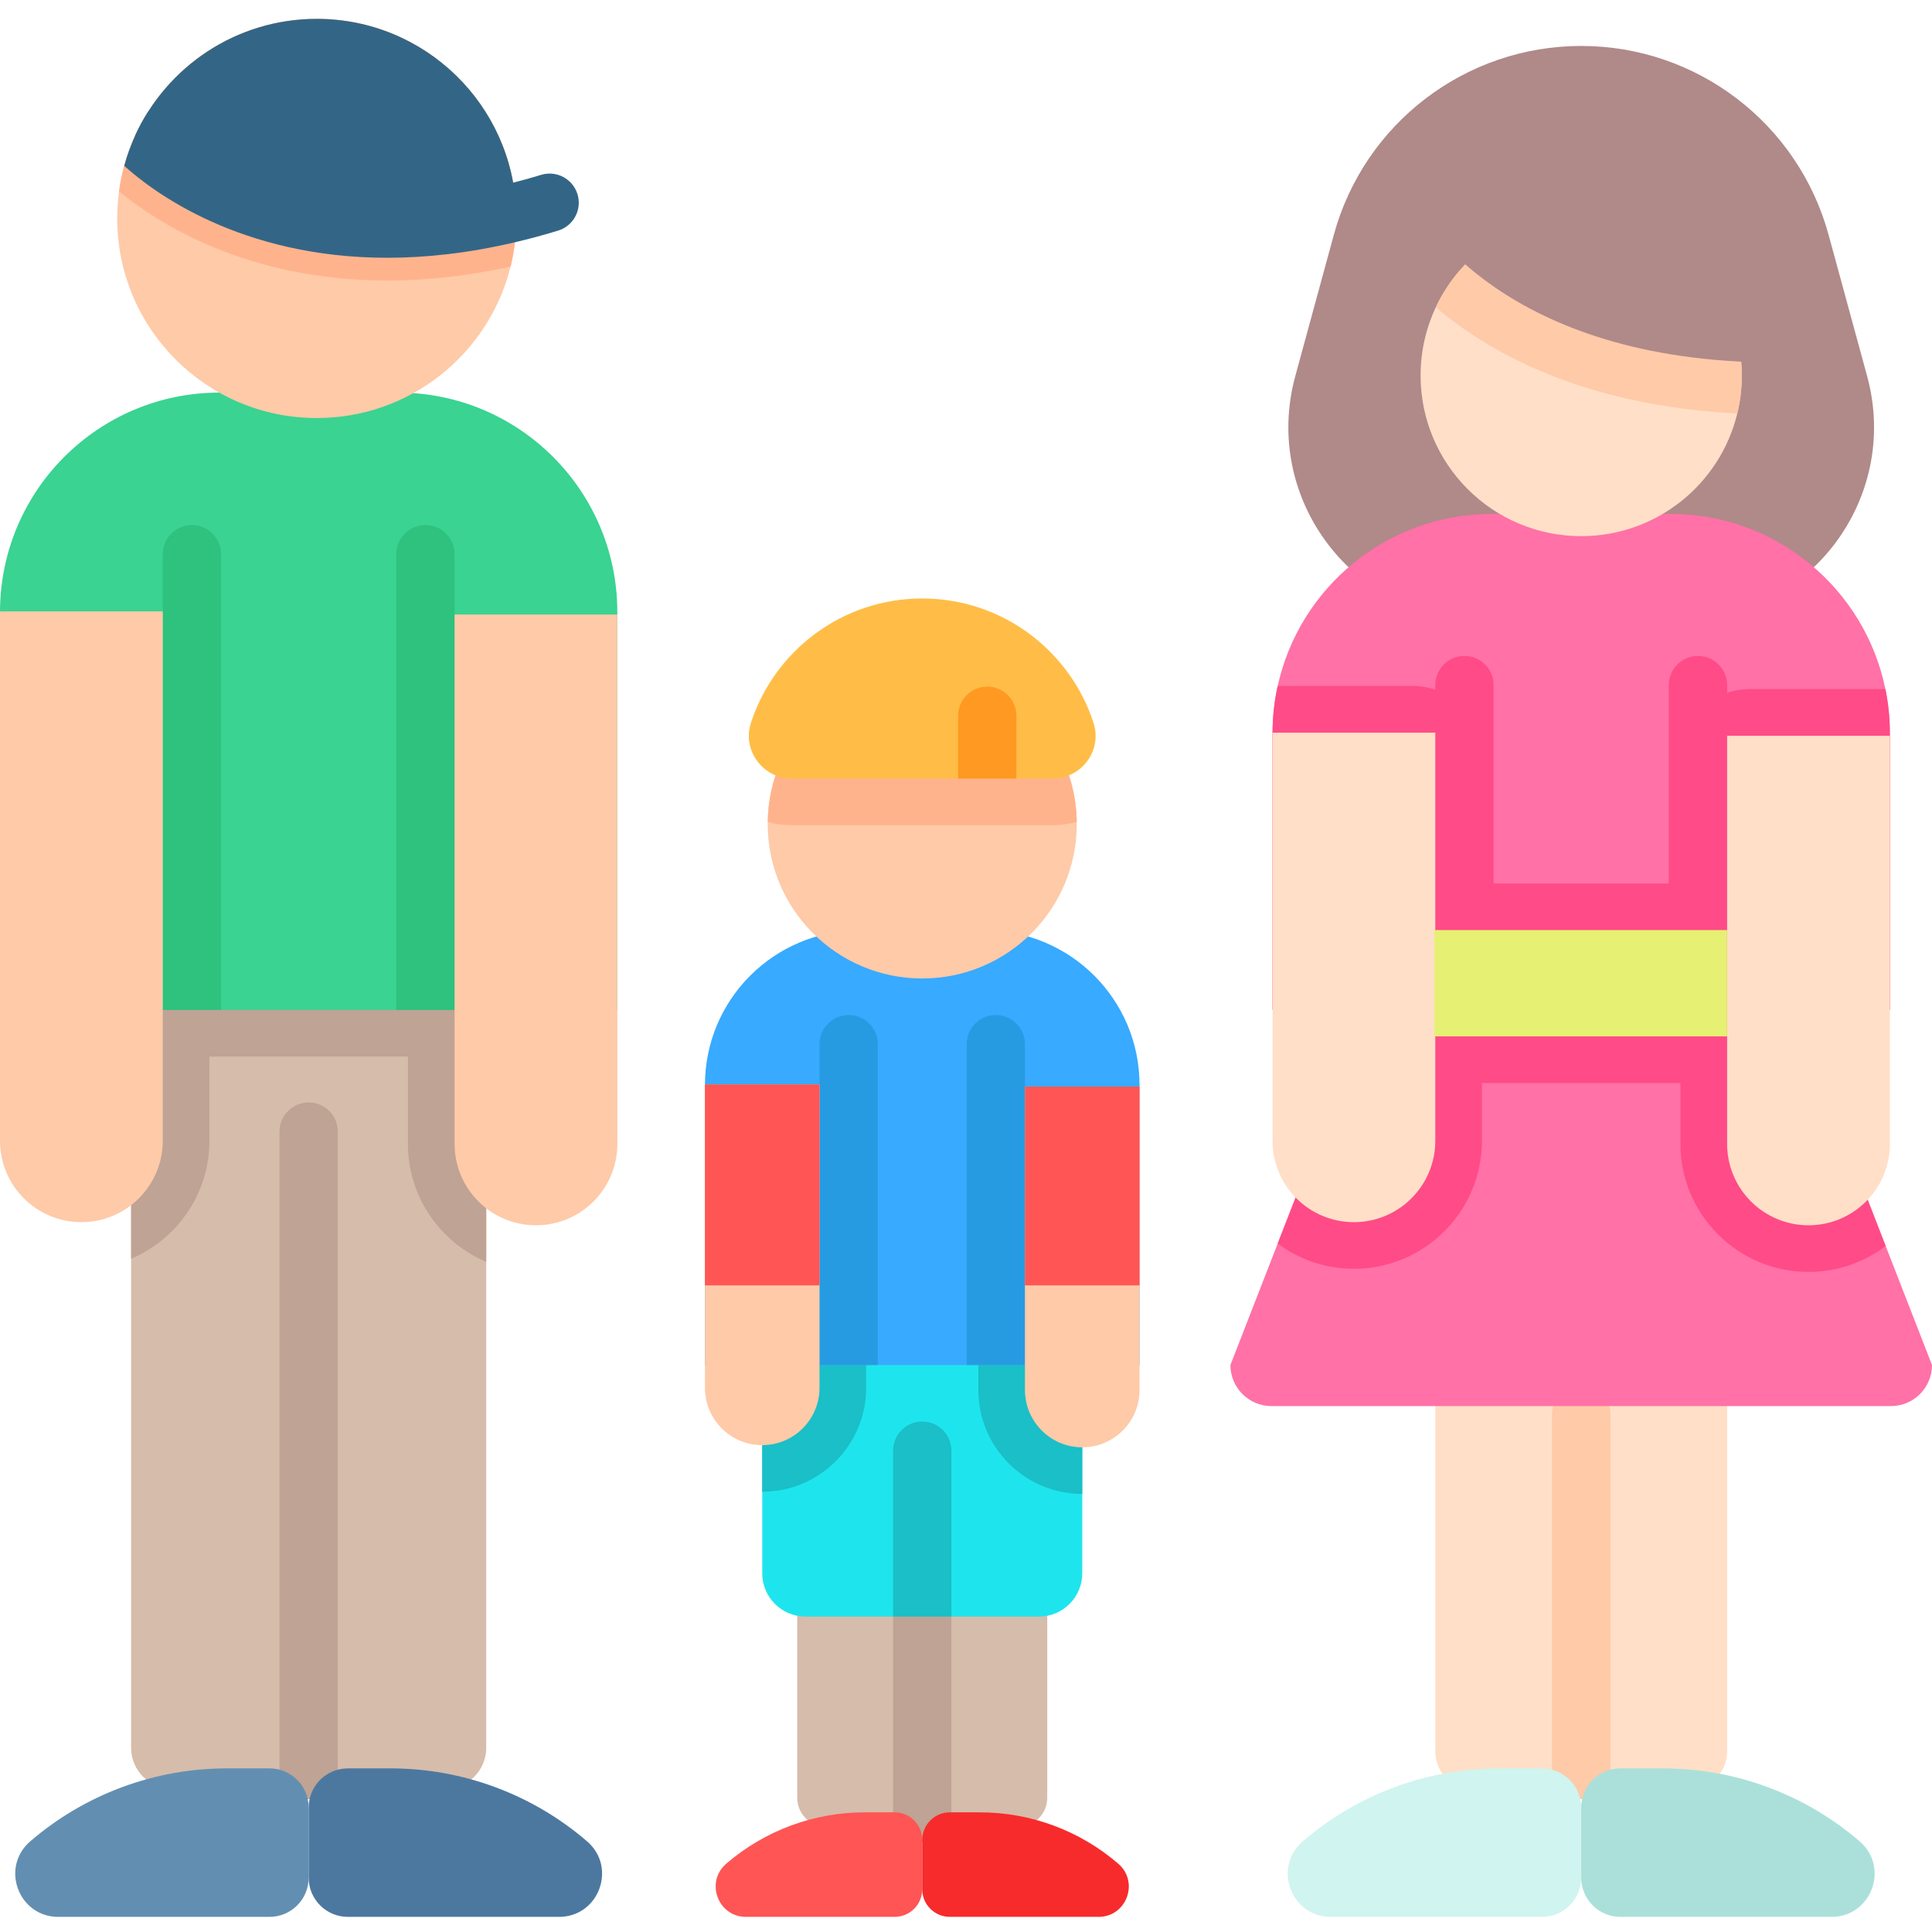
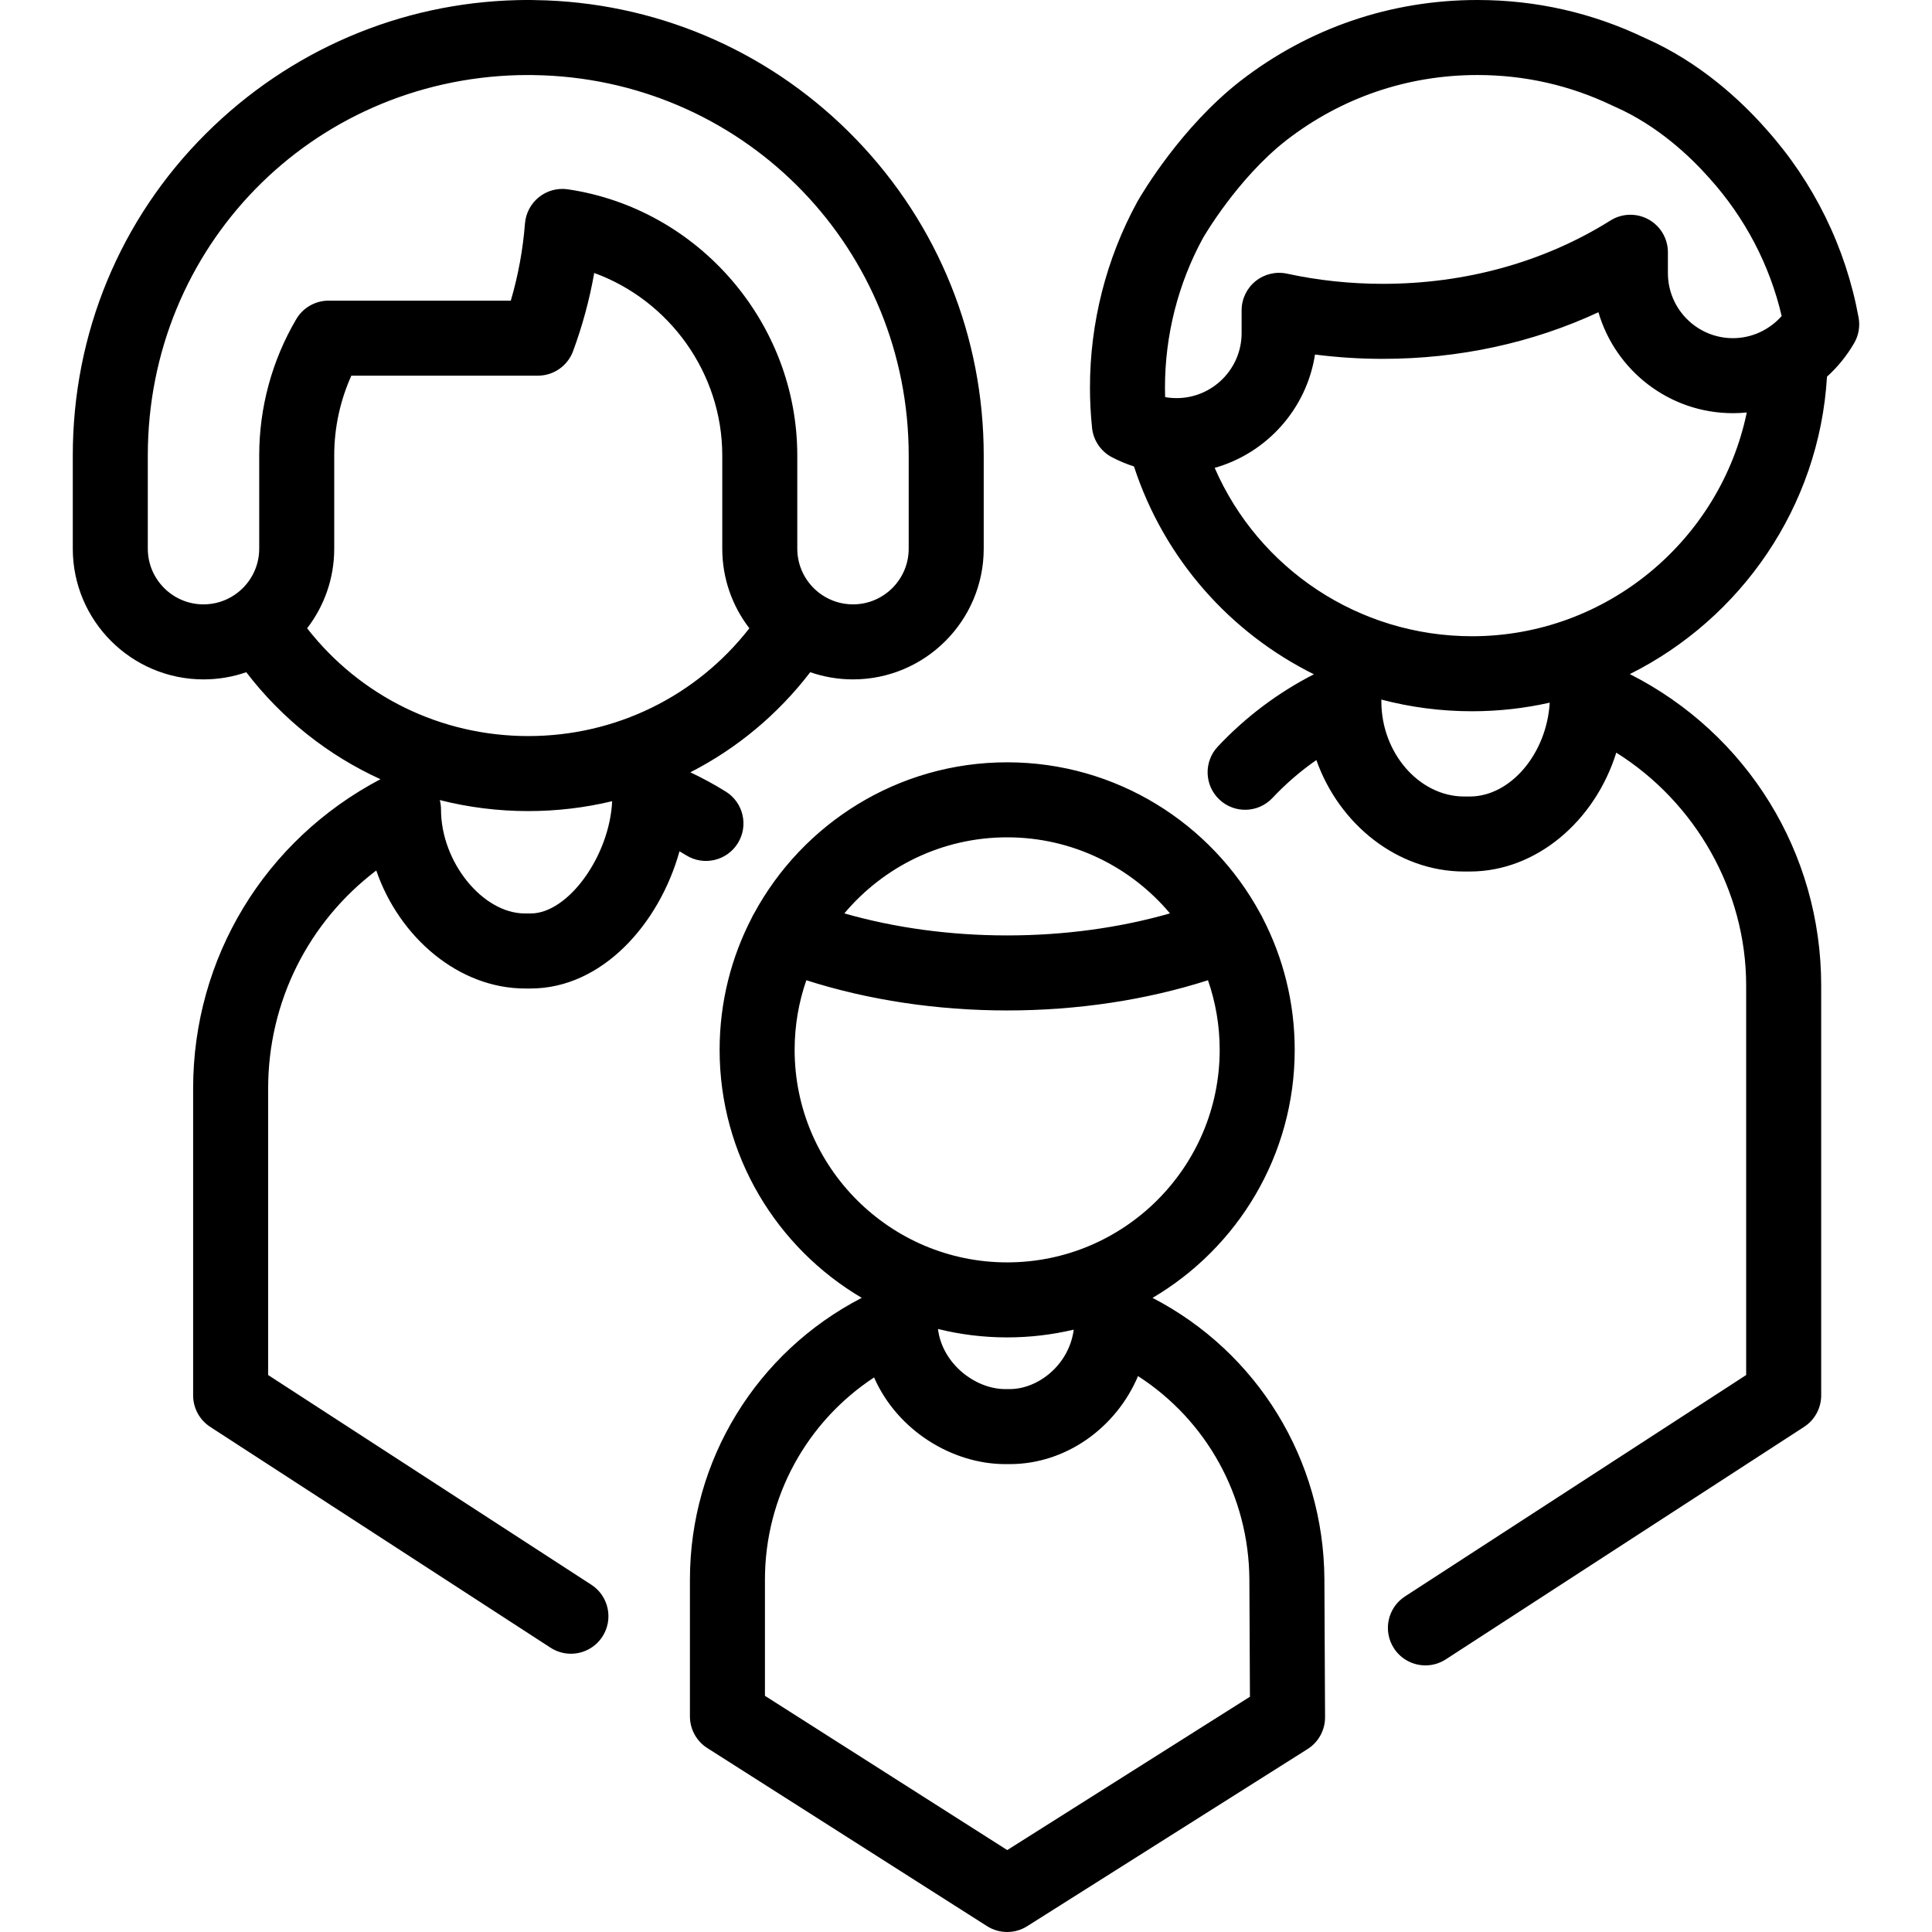
- <svg xmlns="http://www.w3.org/2000/svg" height="512pt" viewBox="0 -5 512 512" width="512pt">
-   <path d="m445.344 159.441h-52.613c-33.809 0-58.363-32.145-49.469-64.762l10.207-37.426c8.062-29.566 34.922-50.078 65.566-50.078 30.648 0 57.5 20.512 65.566 50.078l10.207 37.426c8.895 32.617-15.66 64.762-49.465 64.762zm0 0" fill="#b08989" />
-   <path d="m447.836 469.059h-57.602c-5.449 0-9.867-4.418-9.867-9.867v-220.41h77.336v220.41c0 5.449-4.418 9.867-9.867 9.867zm0 0" fill="#ffdfc7" />
-   <path d="m419.035 471.789c-4.266 0-7.727-3.461-7.727-7.727v-94.379c0-4.266 3.461-7.727 7.727-7.727 4.27 0 7.727 3.461 7.727 7.727v94.379c0 4.266-3.457 7.727-7.727 7.727zm0 0" fill="#fecaa8" />
-   <path d="m128.855 238.785v219.387c0 6.016-4.875 10.887-10.879 10.887h-72.352c-6.004 0-10.879-4.871-10.879-10.887v-219.387zm0 0" fill="#d6bcab" />
-   <path d="m128.855 238.785v90.625c-12.176-5.152-20.75-17.227-20.75-31.266v-23.148h-52.609v22.324c0 14.031-8.57 26.105-20.75 31.254v-89.789zm0 0" fill="#bfa394" />
-   <path d="m163.598 157.199v105.438h-163.594v-105.438c0-32.125 26.035-58.16 58.156-58.16h47.277c32.125 0 58.16 26.039 58.16 58.16zm0 0" fill="#3ad391" />
-   <path d="m58.586 141.875v120.758h-15.453v-120.758c0-4.266 3.461-7.727 7.727-7.727s7.727 3.461 7.727 7.727zm0 0" fill="#2fc17e" />
-   <path d="m120.469 141.875v120.758h-15.453v-120.758c0-4.266 3.461-7.727 7.727-7.727 4.266 0 7.727 3.461 7.727 7.727zm0 0" fill="#2fc17e" />
-   <path d="m142.035 319.711c-11.91 0-21.566-9.656-21.566-21.566v-140.293h43.133v140.293c0 11.91-9.656 21.566-21.566 21.566zm0 0" fill="#fecaa8" />
-   <path d="m21.566 318.883c-11.91 0-21.566-9.656-21.566-21.566v-140.293h43.133v140.293c0 11.91-9.656 21.566-21.566 21.566zm0 0" fill="#fecaa8" />
-   <path d="m81.801 471.789c-4.266 0-7.727-3.461-7.727-7.727v-169.176c0-4.27 3.461-7.727 7.727-7.727s7.727 3.457 7.727 7.727v169.176c0 4.266-3.461 7.727-7.727 7.727zm0 0" fill="#bfa394" />
-   <path d="m71.41 502.992h-55.957c-10.562 0-15.438-13.129-7.434-20.02 14.484-12.473 32.965-19.332 52.078-19.332h11.316c5.738 0 10.387 4.652 10.387 10.391v18.574c0 5.738-4.652 10.387-10.391 10.387zm0 0" fill="#628fb1" />
-   <path d="m92.188 502.992h55.961c10.562 0 15.438-13.129 7.43-20.02-14.48-12.473-32.961-19.332-52.074-19.332h-11.316c-5.738 0-10.387 4.652-10.387 10.391v18.574c0 5.738 4.652 10.387 10.387 10.387zm0 0" fill="#4c78a0" />
-   <path d="m512 356.738c0 6.016-4.871 10.891-10.891 10.891h-164.156c-6.008 0-10.879-4.875-10.879-10.891l12.527-32.18 33.375-85.773h94.117l33.625 86.41zm0 0" fill="#ff71a7" />
-   <path d="m499.719 325.195c-5.688 4.316-12.773 6.871-20.449 6.871-18.707 0-33.934-15.215-33.934-33.926v-16.133h-52.609v15.309c0 18.707-15.215 33.926-33.926 33.926-7.562 0-14.555-2.484-20.199-6.688l33.375-85.773h94.117zm0 0" fill="#ff4b87" />
-   <path d="m500.832 189.336v73.297h-163.594v-73.297c0-4.309.465-8.5 1.363-12.539 5.727-26.094 28.977-45.613 56.793-45.613h47.285c28.113 0 51.559 19.934 56.969 46.438.781 3.781 1.184 7.707 1.184 11.715zm0 0" fill="#ff71a7" />
-   <path d="m500.832 189.336v73.297h-163.594v-73.297c0-4.309.465-8.5 1.363-12.539h35.797c10.121 0 18.328 8.207 18.328 18.328v33.996h52.609v-33.172c0-10.121 8.207-18.328 18.328-18.328h35.984c.781 3.781 1.184 7.707 1.184 11.715zm0 0" fill="#ff4b87" />
-   <path d="m449.977 247.648c-4.266 0-7.723-3.461-7.723-7.727v-63.359c0-4.27 3.457-7.727 7.723-7.727 4.27 0 7.727 3.457 7.727 7.727v63.359c0 4.266-3.457 7.727-7.727 7.727zm0 0" fill="#ff4b87" />
-   <path d="m388.094 247.648c-4.266 0-7.727-3.461-7.727-7.727v-63.359c0-4.27 3.461-7.727 7.727-7.727s7.727 3.457 7.727 7.727v63.359c0 4.266-3.461 7.727-7.727 7.727zm0 0" fill="#ff4b87" />
-   <g fill="#ffdfc7">
-     <path d="m479.27 319.711c-11.91 0-21.566-9.656-21.566-21.566v-108.156h43.133v108.156c0 11.91-9.656 21.566-21.566 21.566zm0 0" />
-     <path d="m358.801 318.883c-11.91 0-21.566-9.656-21.566-21.566v-108.156h43.133v108.152c0 11.914-9.656 21.57-21.566 21.57zm0 0" />
-     <path d="m461.594 94.516c0 3.465-.41 6.828-1.191 10.051-4.523 18.664-21.324 32.516-41.363 32.516-23.508 0-42.57-19.062-42.57-42.566 0-6.465 1.445-12.59 4.027-18.078 6.793-14.473 21.496-24.492 38.539-24.492 23.508 0 42.559 19.062 42.559 42.57zm0 0" />
-   </g>
-   <path d="m461.594 94.516c0 3.465-.41 6.828-1.191 10.051-40.551-2.043-65.605-16.008-79.906-28.129 6.793-14.473 21.496-24.492 38.539-24.492 23.508 0 42.559 19.062 42.559 42.57zm0 0" fill="#fecaa8" />
-   <path d="m408.648 502.992h-55.961c-10.562 0-15.434-13.129-7.43-20.02 14.48-12.473 32.961-19.332 52.074-19.332h11.316c5.738 0 10.387 4.652 10.387 10.391v18.574c0 5.738-4.652 10.387-10.387 10.387zm0 0" fill="#d0f4ef" />
-   <path d="m429.426 502.992h55.957c10.562 0 15.438-13.129 7.434-20.02-14.484-12.473-32.965-19.332-52.078-19.332h-11.316c-5.738 0-10.387 4.652-10.387 10.391v18.574c0 5.738 4.652 10.387 10.391 10.387zm0 0" fill="#abe0da" />
-   <path d="m376.473 51.461s21.516 39.594 94.156 39.594l-9.027-48.578h-85.129zm0 0" fill="#b08989" />
-   <path d="m380.156 241.48h77.547v28.168h-77.547zm0 0" fill="#e6f072" />
-   <path d="m136.852 52.898c0 3.281-.301 6.508-.875 9.629-.195 1.055-.422 2.113-.676 3.145-5.727 23.035-26.547 40.113-51.348 40.113-29.211 0-52.887-23.691-52.887-52.887 0-2.434.16-4.82.48-7.172.148-1.125.344-2.238.562-3.34.793-3.984 2.055-7.816 3.695-11.422 8.332-18.27 26.766-30.965 48.148-30.965 28.633 0 51.957 22.758 52.863 51.176.023.562.035 1.137.035 1.723zm0 0" fill="#fecaa8" />
-   <path d="m136.852 52.898c0 3.281-.301 6.508-.875 9.629-.195 1.055-.422 2.113-.676 3.145-11.18 2.434-22.129 3.672-32.652 3.672-37.082 0-60.746-15.137-71.102-23.617.148-1.125.344-2.238.562-3.34.793-3.984 2.055-7.816 3.695-11.422 8.332-18.27 26.766-30.965 48.148-30.965 28.633 0 51.957 22.758 52.863 51.176.023.562.035 1.137.035 1.723zm0 0" fill="#ffb38c" />
-   <path d="m136.816 51.172c-67.875 16.875-101.012-20.199-101.012-20.199 8.332-18.273 26.766-30.969 48.152-30.969 28.633 0 51.957 22.754 52.859 51.168zm0 0" fill="#336686" />
-   <path d="m147.914 56.113c-3.918 1.195-7.727 2.223-11.438 3.09-12.359 2.906-23.652 4.109-33.852 4.109-38.941 0-62.098-17.492-69.699-24.363.738-2.762 1.719-5.43 2.883-7.984 1-2.203 2.152-4.316 3.441-6.348 1.059.363 2.051.969 2.902 1.805 5.699 5.605 36.121 31.762 93.84 16.988 2.422-.609 4.895-1.297 7.406-2.07 4.082-1.246 8.398 1.051 9.645 5.129 1.246 4.082-1.051 8.395-5.129 9.645zm0 0" fill="#336686" />
-   <path d="m269.867 479.105h-50.93c-4.23 0-7.66-3.434-7.66-7.664v-131.5h66.254v131.5c0 4.234-3.43 7.664-7.664 7.664zm0 0" fill="#d6bcab" />
-   <path d="m244.402 483.312c-4.266 0-7.723-3.461-7.723-7.727v-96.145c0-4.266 3.457-7.727 7.723-7.727 4.27 0 7.727 3.461 7.727 7.727v96.145c0 4.266-3.457 7.727-7.727 7.727zm0 0" fill="#bfa394" />
-   <path d="m286.812 339.945v71.992c0 6.336-5.141 11.473-11.477 11.473h-61.859c-6.336 0-11.477-5.141-11.477-11.473v-71.992zm0 0" fill="#1ee5ed" />
-   <path d="m286.812 339.945v50.965c-15.195 0-27.547-12.352-27.547-27.547v-23.418zm0 0" fill="#1abfc7" />
-   <path d="m229.547 339.945v22.84c0 15.195-12.363 27.547-27.551 27.547v-50.387zm0 0" fill="#1abfc7" />
-   <path d="m301.988 282.512v74.227h-115.168v-74.227c0-22.613 18.328-40.945 40.941-40.945h33.285c22.613 0 40.941 18.328 40.941 40.945zm0 0" fill="#38aaff" />
-   <path d="m232.633 271.719v85.02h-15.453v-85.02c0-4.266 3.461-7.727 7.723-7.727 4.27 0 7.73 3.461 7.73 7.727zm0 0" fill="#279be2" />
-   <path d="m271.629 271.719v85.02h-15.453v-85.02c0-4.266 3.461-7.727 7.727-7.727 4.262 0 7.727 3.461 7.727 7.727zm0 0" fill="#279be2" />
-   <path d="m301.992 282.969v80.395c0 8.391-6.805 15.188-15.184 15.188-8.387 0-15.184-6.797-15.184-15.188v-80.395zm0 0" fill="#fecaa8" />
-   <path d="m271.625 282.969h30.367v52.668h-30.367zm0 0" fill="#f55" />
-   <path d="m217.18 282.383v80.41c0 8.379-6.797 15.184-15.188 15.184-8.375 0-15.172-6.805-15.172-15.184v-80.41zm0 0" fill="#fecaa8" />
-   <path d="m186.82 282.383h30.359v53.254h-30.359zm0 0" fill="#f55" />
-   <path d="m285.359 213.359c0 22.613-18.336 40.949-40.961 40.949-22.609 0-40.949-18.336-40.949-40.949 0-.184 0-.371.012-.555.285-22.367 18.512-40.406 40.938-40.406 22.438 0 40.66 18.039 40.949 40.406.012.184.012.367.012.555zm0 0" fill="#fecaa8" />
-   <path d="m285.352 212.805c-2.062.574-4.215.883-6.398.883h-69.105c-2.184 0-4.328-.297-6.387-.883.289-22.367 18.512-40.406 40.938-40.406 22.441 0 40.664 18.039 40.953 40.406zm0 0" fill="#ffb38c" />
-   <path d="m252.129 379.445v43.969h-15.453v-43.969c0-4.273 3.461-7.727 7.723-7.727 4.277 0 7.73 3.449 7.73 7.727zm0 0" fill="#1abfc7" />
-   <path d="m237.09 502.992h-39.395c-7.438 0-10.867-9.242-5.23-14.094 10.195-8.781 23.203-13.609 36.66-13.609h7.965c4.039 0 7.312 3.273 7.312 7.316v13.074c0 4.039-3.273 7.312-7.312 7.312zm0 0" fill="#f55" />
-   <path d="m251.719 502.992h39.395c7.434 0 10.867-9.242 5.23-14.094-10.195-8.781-23.203-13.609-36.66-13.609h-7.965c-4.039 0-7.316 3.273-7.316 7.316v13.074c0 4.039 3.277 7.312 7.316 7.312zm0 0" fill="#f72b2b" />
-   <path d="m209.852 201.324c-7.656 0-13.215-7.453-10.852-14.734 6.207-19.145 24.191-32.988 45.402-32.988 21.215 0 39.199 13.844 45.406 32.988 2.363 7.285-3.195 14.734-10.852 14.734zm0 0" fill="#ffbd47" />
-   <path d="m269.359 184.688v16.637h-15.453v-16.637c0-4.262 3.461-7.723 7.727-7.723 4.266 0 7.727 3.461 7.727 7.723zm0 0" fill="#ff9921" />
+ <svg xmlns="http://www.w3.org/2000/svg" version="1.1" id="Capa_1" x="0px" y="0px" viewBox="0 0 412.053 412.053" style="enable-background:new 0 0 412.053 412.053;" xml:space="preserve">
+   <path id="XMLID_173_" d="M396.399,67.735c-2.731-14.978-9.574-28.905-19.791-40.284c-0.02-0.022-0.039-0.045-0.059-0.067  c-5.233-5.909-13.905-14.033-25.497-19.181l-0.264-0.117C339.6,2.72,327.594,0,315.105,0c-18.47,0-35.94,5.962-50.522,17.243  c-0.014,0.011-0.08,0.063-0.098,0.076c-12.536,9.789-20.809,23.777-21.833,25.559h0c-0.046,0.078-0.091,0.157-0.134,0.236  c-6.577,12.058-10.053,25.726-10.053,39.527c0,2.866,0.15,5.767,0.448,8.621c0.277,2.667,1.873,5.017,4.248,6.26  c1.504,0.787,3.076,1.442,4.691,1.96c6.438,19.706,20.499,35.466,38.375,44.329c-7.663,3.914-14.545,9.089-20.498,15.418  c-3.027,3.218-2.872,8.281,0.347,11.308c3.218,3.026,8.281,2.871,11.308-0.347c2.861-3.042,5.992-5.744,9.369-8.088  c4.843,13.721,17.325,23.773,31.522,23.773h1.194c14.221,0,26.691-10.773,31.248-25.35c16.893,10.59,27.701,29.458,27.701,49.641  v83.099l-72.764,47.215c-3.707,2.405-4.762,7.359-2.356,11.065c1.532,2.361,4.099,3.646,6.718,3.646c1.493,0,3.002-0.417,4.347-1.29  l76.409-49.58c2.273-1.475,3.646-4.001,3.646-6.711v-87.444c0-28.331-15.816-53.725-40.812-66.396  c23.671-11.814,40.41-35.658,42.05-63.429c2.258-2.047,4.221-4.452,5.791-7.157C396.404,71.54,396.741,69.607,396.399,67.735z   M313.47,169.876h-1.194c-9.574,0-17.663-9.28-17.663-20.265c0-0.137-0.003-0.273-0.01-0.409c6.203,1.631,12.691,2.494,19.344,2.494  c5.686,0,11.235-0.634,16.572-1.835C329.893,160.677,322.195,169.876,313.47,169.876z M313.946,135.696  c-24.123,0-45.512-14.37-54.882-35.91c11.108-3.142,19.605-12.566,21.397-24.173c4.773,0.613,9.61,0.922,14.463,0.922  c16.272,0,31.948-3.411,45.987-9.943c3.618,12.425,15.11,21.531,28.688,21.531c0.99,0,1.974-0.05,2.949-0.148  C366.907,115.155,342.701,135.696,313.946,135.696z M369.599,72.124c-7.649,0-13.872-6.221-13.872-13.869v-4.452  c0-2.911-1.581-5.592-4.129-7.001c-2.549-1.41-5.661-1.323-8.125,0.226c-14.077,8.837-30.865,13.508-48.55,13.508  c-6.916,0-13.786-0.729-20.419-2.167c-2.363-0.513-4.833,0.072-6.717,1.591c-1.883,1.519-2.978,3.808-2.978,6.227v4.853  c0,7.647-6.222,13.869-13.87,13.869c-0.524,0-1.042-0.029-1.554-0.086c-0.119-0.018-0.238-0.033-0.357-0.045  c-0.179-0.024-0.356-0.053-0.533-0.084c-0.021-0.686-0.032-1.37-0.032-2.052c0-11.1,2.785-22.088,8.055-31.783  c0.021-0.039,0.043-0.077,0.06-0.106c0.068-0.123,7.294-12.65,17.741-20.813c0.021-0.017,0.048-0.037,0.053-0.041  C286.126,20.806,300.211,16,315.105,16c10.075,0,19.753,2.191,28.764,6.512c0.156,0.075,0.387,0.18,0.689,0.313  c8.897,3.952,15.728,10.348,19.918,15.059c0.046,0.054,0.093,0.107,0.141,0.161c7.55,8.377,12.826,18.469,15.374,29.354  C377.374,70.363,373.59,72.124,369.599,72.124z M245.81,276.808c18.128-10.667,30.322-30.386,30.322-52.897  c0-10.13-2.47-19.696-6.837-28.125c-0.157-0.354-0.336-0.691-0.536-1.011c-10.386-19.154-30.676-32.191-53.954-32.191  c-23.283,0-43.577,13.041-53.96,32.204c-0.194,0.312-0.369,0.641-0.522,0.985c-4.373,8.432-6.844,18.002-6.844,28.138  c0,22.507,12.188,42.222,30.311,52.89c-22.433,11.597-36.643,34.617-36.643,60.093v29.178c0,2.735,1.397,5.28,3.704,6.749  l59.659,37.98c1.311,0.834,2.803,1.251,4.296,1.251c1.484,0,2.968-0.412,4.273-1.237l59.8-37.781  c2.332-1.473,3.74-4.043,3.727-6.801l-0.141-29.377C282.343,311.32,268.148,288.376,245.81,276.808z M214.805,178.584  c13.925,0,26.401,6.31,34.723,16.222c-10.78,3.089-22.602,4.7-34.721,4.7c-12.123,0-23.946-1.611-34.725-4.7  C188.404,184.894,200.881,178.584,214.805,178.584z M169.478,223.911c0-5.197,0.879-10.194,2.497-14.847  c13.201,4.228,27.85,6.442,42.832,6.442c14.978,0,29.625-2.214,42.828-6.442c1.618,4.653,2.497,9.65,2.497,14.847  c0,24.993-20.333,45.327-45.327,45.327C189.812,269.238,169.478,248.904,169.478,223.911z M229.005,283.579  c-1,7.568-7.638,12.684-13.644,12.684h-0.974c-6.361,0-13.425-5.38-14.34-12.82c4.728,1.172,9.672,1.795,14.757,1.795  C219.69,285.238,224.446,284.663,229.005,283.579z M214.822,394.58l-51.676-32.898v-24.787c0-17.591,8.888-33.653,23.275-43.119  c4.999,11.407,16.783,18.487,27.966,18.487h0.974c12.073,0,22.745-7.857,27.355-18.773c14.595,9.41,23.663,25.598,23.748,43.443  l0.12,24.944L214.822,394.58z M157.359,179.842c2.332-3.753,1.18-8.686-2.572-11.018c-2.436-1.514-4.962-2.887-7.554-4.109  c9.886-5.054,18.631-12.293,25.573-21.348c2.859,0.992,5.928,1.532,9.12,1.532c15.373,0,27.88-12.507,27.88-27.88V97.138  c0-25.272-9.654-49.207-27.183-67.394C165.144,11.61,141.678,1.076,116.548,0.082c-0.002,0-0.005,0-0.007,0  c-2.184-0.084-4.217-0.104-6.216-0.055c-25.018,0.604-48.617,10.73-66.45,28.512c-18.283,18.23-28.352,42.593-28.352,68.6v19.881  c0,15.373,12.507,27.88,27.881,27.88c3.192,0,6.26-0.539,9.118-1.531c7.647,9.974,17.483,17.745,28.622,22.819  c-24.685,12.982-39.953,38.112-39.953,65.94v65.484c0,2.71,1.372,5.236,3.646,6.711l72.575,47.091  c1.345,0.873,2.854,1.29,4.347,1.29c2.619,0,5.187-1.286,6.718-3.646c2.405-3.707,1.35-8.661-2.356-11.065l-68.93-44.726v-61.139  c0-18.51,8.619-35.505,23.058-46.472c4.952,14.37,17.668,25.167,31.728,25.167h1.194c15.27,0,27.458-13.822,31.75-29.264  c0.477,0.278,0.95,0.563,1.419,0.854C150.094,184.747,155.027,183.594,157.359,179.842z M63.19,68.063  c-5.172,8.784-7.906,18.838-7.906,29.076v19.881c0,3.79-1.784,7.171-4.557,9.348c-0.238,0.155-0.465,0.321-0.681,0.497  c-1.897,1.285-4.184,2.035-6.643,2.035c-6.551,0-11.88-5.329-11.88-11.88V97.138c0-44.413,34.784-80.043,79.185-81.117  c1.66-0.041,3.365-0.023,5.213,0.048c43.673,1.731,77.884,37.34,77.884,81.069v19.881c0,6.551-5.33,11.88-11.881,11.88  c-2.459,0-4.747-0.751-6.645-2.036c-0.215-0.175-0.441-0.34-0.678-0.495c-2.773-2.177-4.558-5.559-4.558-9.349V97.138  c0-28.238-21.036-52.64-48.932-56.761c-2.193-0.326-4.422,0.276-6.155,1.658c-1.733,1.382-2.816,3.42-2.99,5.63  c-0.439,5.592-1.453,11.106-3.022,16.457H70.083C67.25,64.122,64.627,65.621,63.19,68.063z M113.171,194.823h-1.194  c-9.044,0-17.921-10.979-17.921-22.166c0-0.69-0.089-1.369-0.259-2.02c6.076,1.545,12.403,2.35,18.868,2.35  c6.12,0,12.118-0.722,17.895-2.109C130.016,182.511,121.212,194.823,113.171,194.823z M112.665,156.987  c-18.646,0-35.855-8.489-47.161-22.99c3.622-4.705,5.779-10.595,5.779-16.978V97.138c0-5.893,1.254-11.698,3.652-17.016h39.783  c3.349,0,6.343-2.085,7.504-5.227c2-5.41,3.509-10.991,4.513-16.675c16.017,5.83,27.309,21.343,27.309,38.918v19.881  c0,6.383,2.157,12.273,5.78,16.978C148.519,148.499,131.311,156.987,112.665,156.987z" />
+   <g>
+ </g>
+   <g>
+ </g>
+   <g>
+ </g>
+   <g>
+ </g>
+   <g>
+ </g>
+   <g>
+ </g>
+   <g>
+ </g>
+   <g>
+ </g>
+   <g>
+ </g>
+   <g>
+ </g>
+   <g>
+ </g>
+   <g>
+ </g>
+   <g>
+ </g>
+   <g>
+ </g>
+   <g>
+ </g>
</svg>
